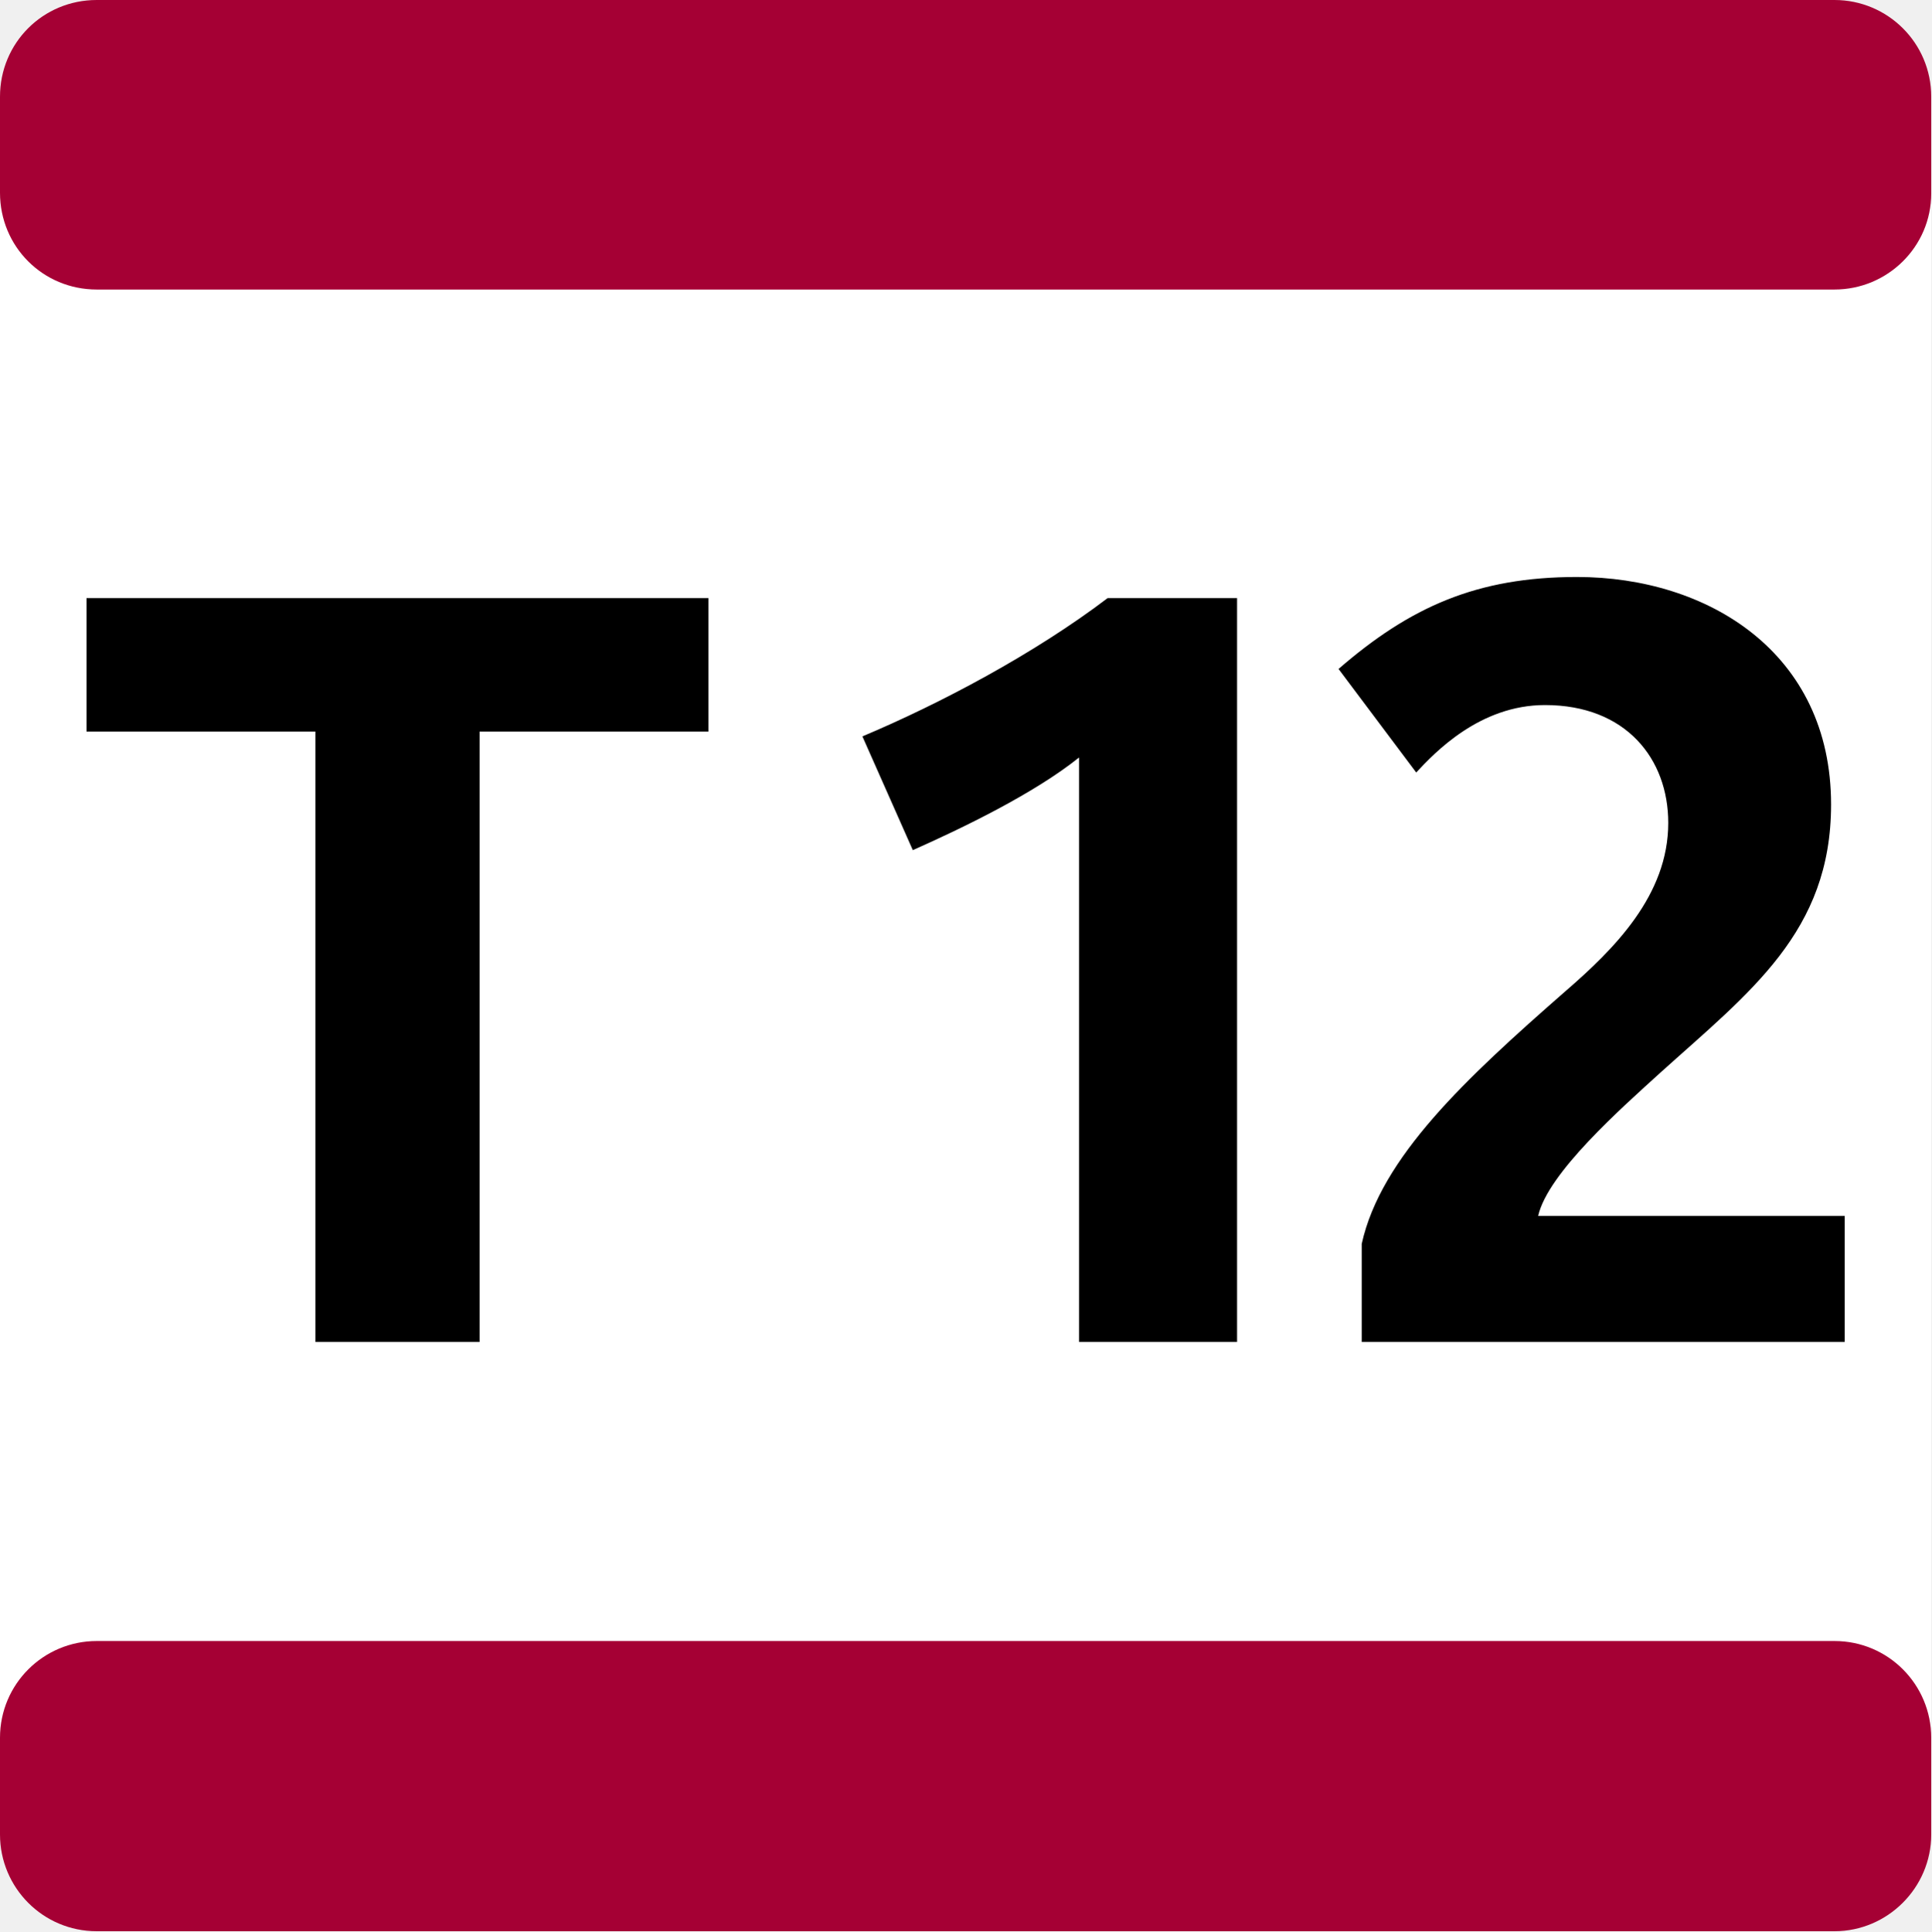
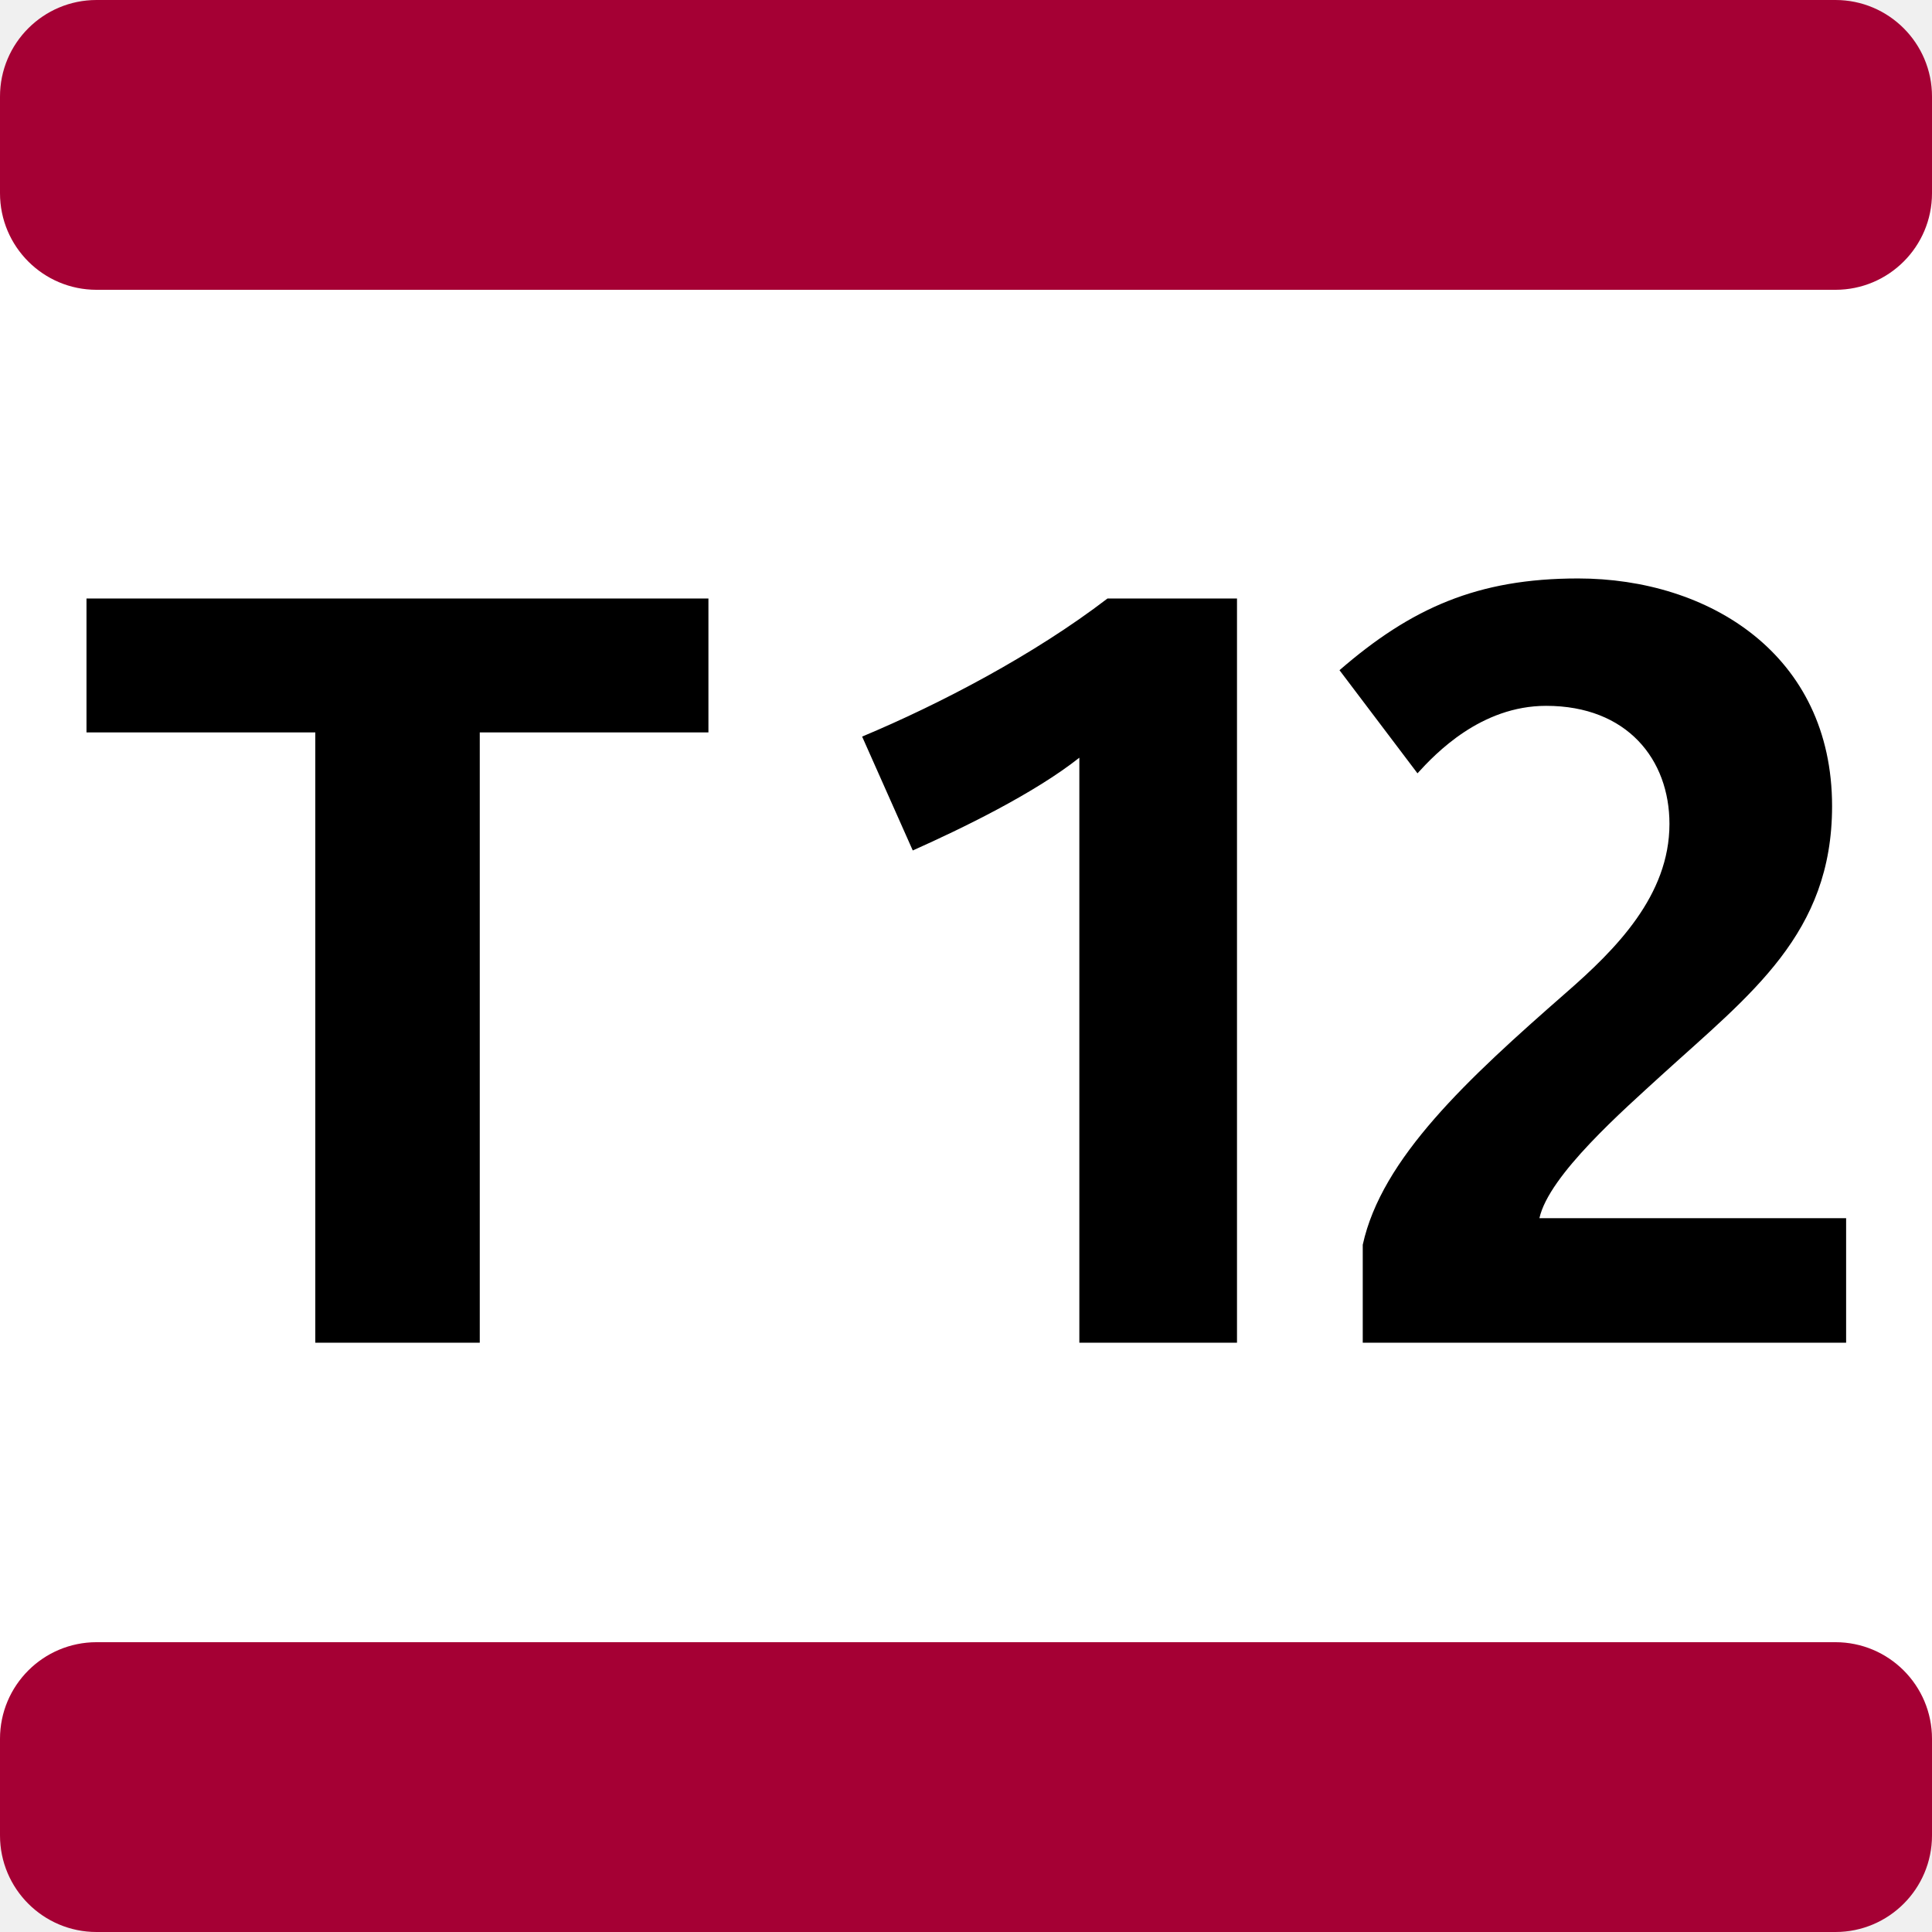
- <svg xmlns="http://www.w3.org/2000/svg" xmlns:xlink="http://www.w3.org/1999/xlink" version="1.1" id="Layer_1" x="0px" y="0px" viewBox="0 0 283.5 283.5" style="enable-background:new 0 0 283.5 283.5;" xml:space="preserve">
-   <defs id="defs2119" />
-   <style type="text/css" id="style2102">
- 	.st0{clip-path:url(#SVGID_00000109730458086215336440000004554931868854888342_);}
- 	.st1{clip-path:url(#SVGID_00000109730458086215336440000004554931868854888342_);fill:#A50034;}
- </style>
-   <g id="g3415">
-     <rect style="fill:#ffffff;fill-opacity:1;stroke-width:4.557" id="rect346" width="283.5" height="235.469" x="0" y="24.246" ry="0" />
-     <g id="g2114">
-       <defs id="defs2105">
-         <rect id="SVGID_1_" width="283.5" height="283.5" x="0" y="0" />
-       </defs>
-       <clipPath id="SVGID_00000129888476219721827950000011053941370519129220_">
-         <use xlink:href="#SVGID_1_" style="overflow:visible" id="use2107" />
-       </clipPath>
-       <path d="M 70.4,107.5 V 197 H 46.3 V 107.4 H 12.7 V 87.8 H 104 v 19.6 H 70.4 Z m 88,89.5 v -85.8 c -6.6,5.3 -17.2,10.4 -24.4,13.6 l -7.4,-16.7 c 11.4,-4.8 25.2,-12.1 36,-20.3 h 19 V 197 Z m 41.5,0 v -14.4 c 2.8,-12.7 15.3,-24.3 29.8,-37 7.3,-6.3 15.2,-14.2 15.2,-24.8 0,-9.4 -6.2,-17.3 -18.1,-17.3 -9.6,0 -16.2,7 -18.9,9.9 L 196.5,98.2 c 10.5,-9.1 20.3,-13.5 35,-13.5 19.2,0 37.3,11.1 37.3,33.4 0,18.7 -11.9,27.5 -25.1,39.4 -5.6,5.1 -16.5,14.7 -17.9,21 h 45 V 197 Z" clip-path="url(#SVGID_00000129888476219721827950000011053941370519129220_)" id="path2110" />
-       <path style="fill:#a50034" d="M 269.3,42.5 H 14.2 C 6.3,42.5 0,36.2 0,28.3 V 14.2 C 0,6.3 6.3,0 14.2,0 h 255.1 c 7.8,0 14.2,6.3 14.2,14.2 v 14.2 c 0,7.8 -6.4,14.1 -14.2,14.1 m 14.2,226.8 v -14.2 c 0,-7.8 -6.3,-14.2 -14.2,-14.2 H 14.2 C 6.4,240.9 0,247.2 0,255.1 v 14.2 c 0,7.8 6.3,14.2 14.2,14.2 h 255.1 c 7.8,0 14.2,-6.4 14.2,-14.2" clip-path="url(#SVGID_00000129888476219721827950000011053941370519129220_)" id="path2112" />
-     </g>
+ <svg xmlns="http://www.w3.org/2000/svg" width="250px" height="250px" viewBox="0 0 283.46 283.46" version="1.1" id="svg71208">
+   <defs id="defs71212" />
+   <g id="g77567">
+     <path fill="#FFF" d="M0,28.35h283.46v226.76H0z" id="path71200" />
+     <rect fill="#B90845" width="283.46" height="42.52" rx="14.17" id="rect71202" style="fill:#a50034;fill-opacity:1" />
+     <rect fill="#B90845" width="283.46" height="42.52" rx="14.17" y="240.94" id="rect71204" style="fill:#a50034;fill-opacity:1" />
+     <path fill="#25303B" d="M70.39,107.46V197H46.26V107.46H12.69V87.81h91.25v19.65ZM158.36,197V111.17c-6.65,5.26-17.17,10.36-24.44,13.61l-7.43-16.71c11.45-4.79,25.22-12,36-20.26h19V197ZM199.94,197V182.63c2.78-12.69,15.31-24.28,29.85-37,7.27-6.34,15.15-14.23,15.15-24.75,0-9.43-6.19-17.32-18.09-17.32-9.59,0-16.24,7-18.88,9.9L196.53,98.33c10.52-9.12,20.26-13.46,35-13.46,19.18,0,37.27,11.15,37.27,33.41,0,18.72-11.9,27.53-25,39.45-5.57,5.1-16.55,14.69-17.94,21h45V197Z" id="path71206" style="fill:#000000;fill-opacity:1" />
  </g>
</svg>
